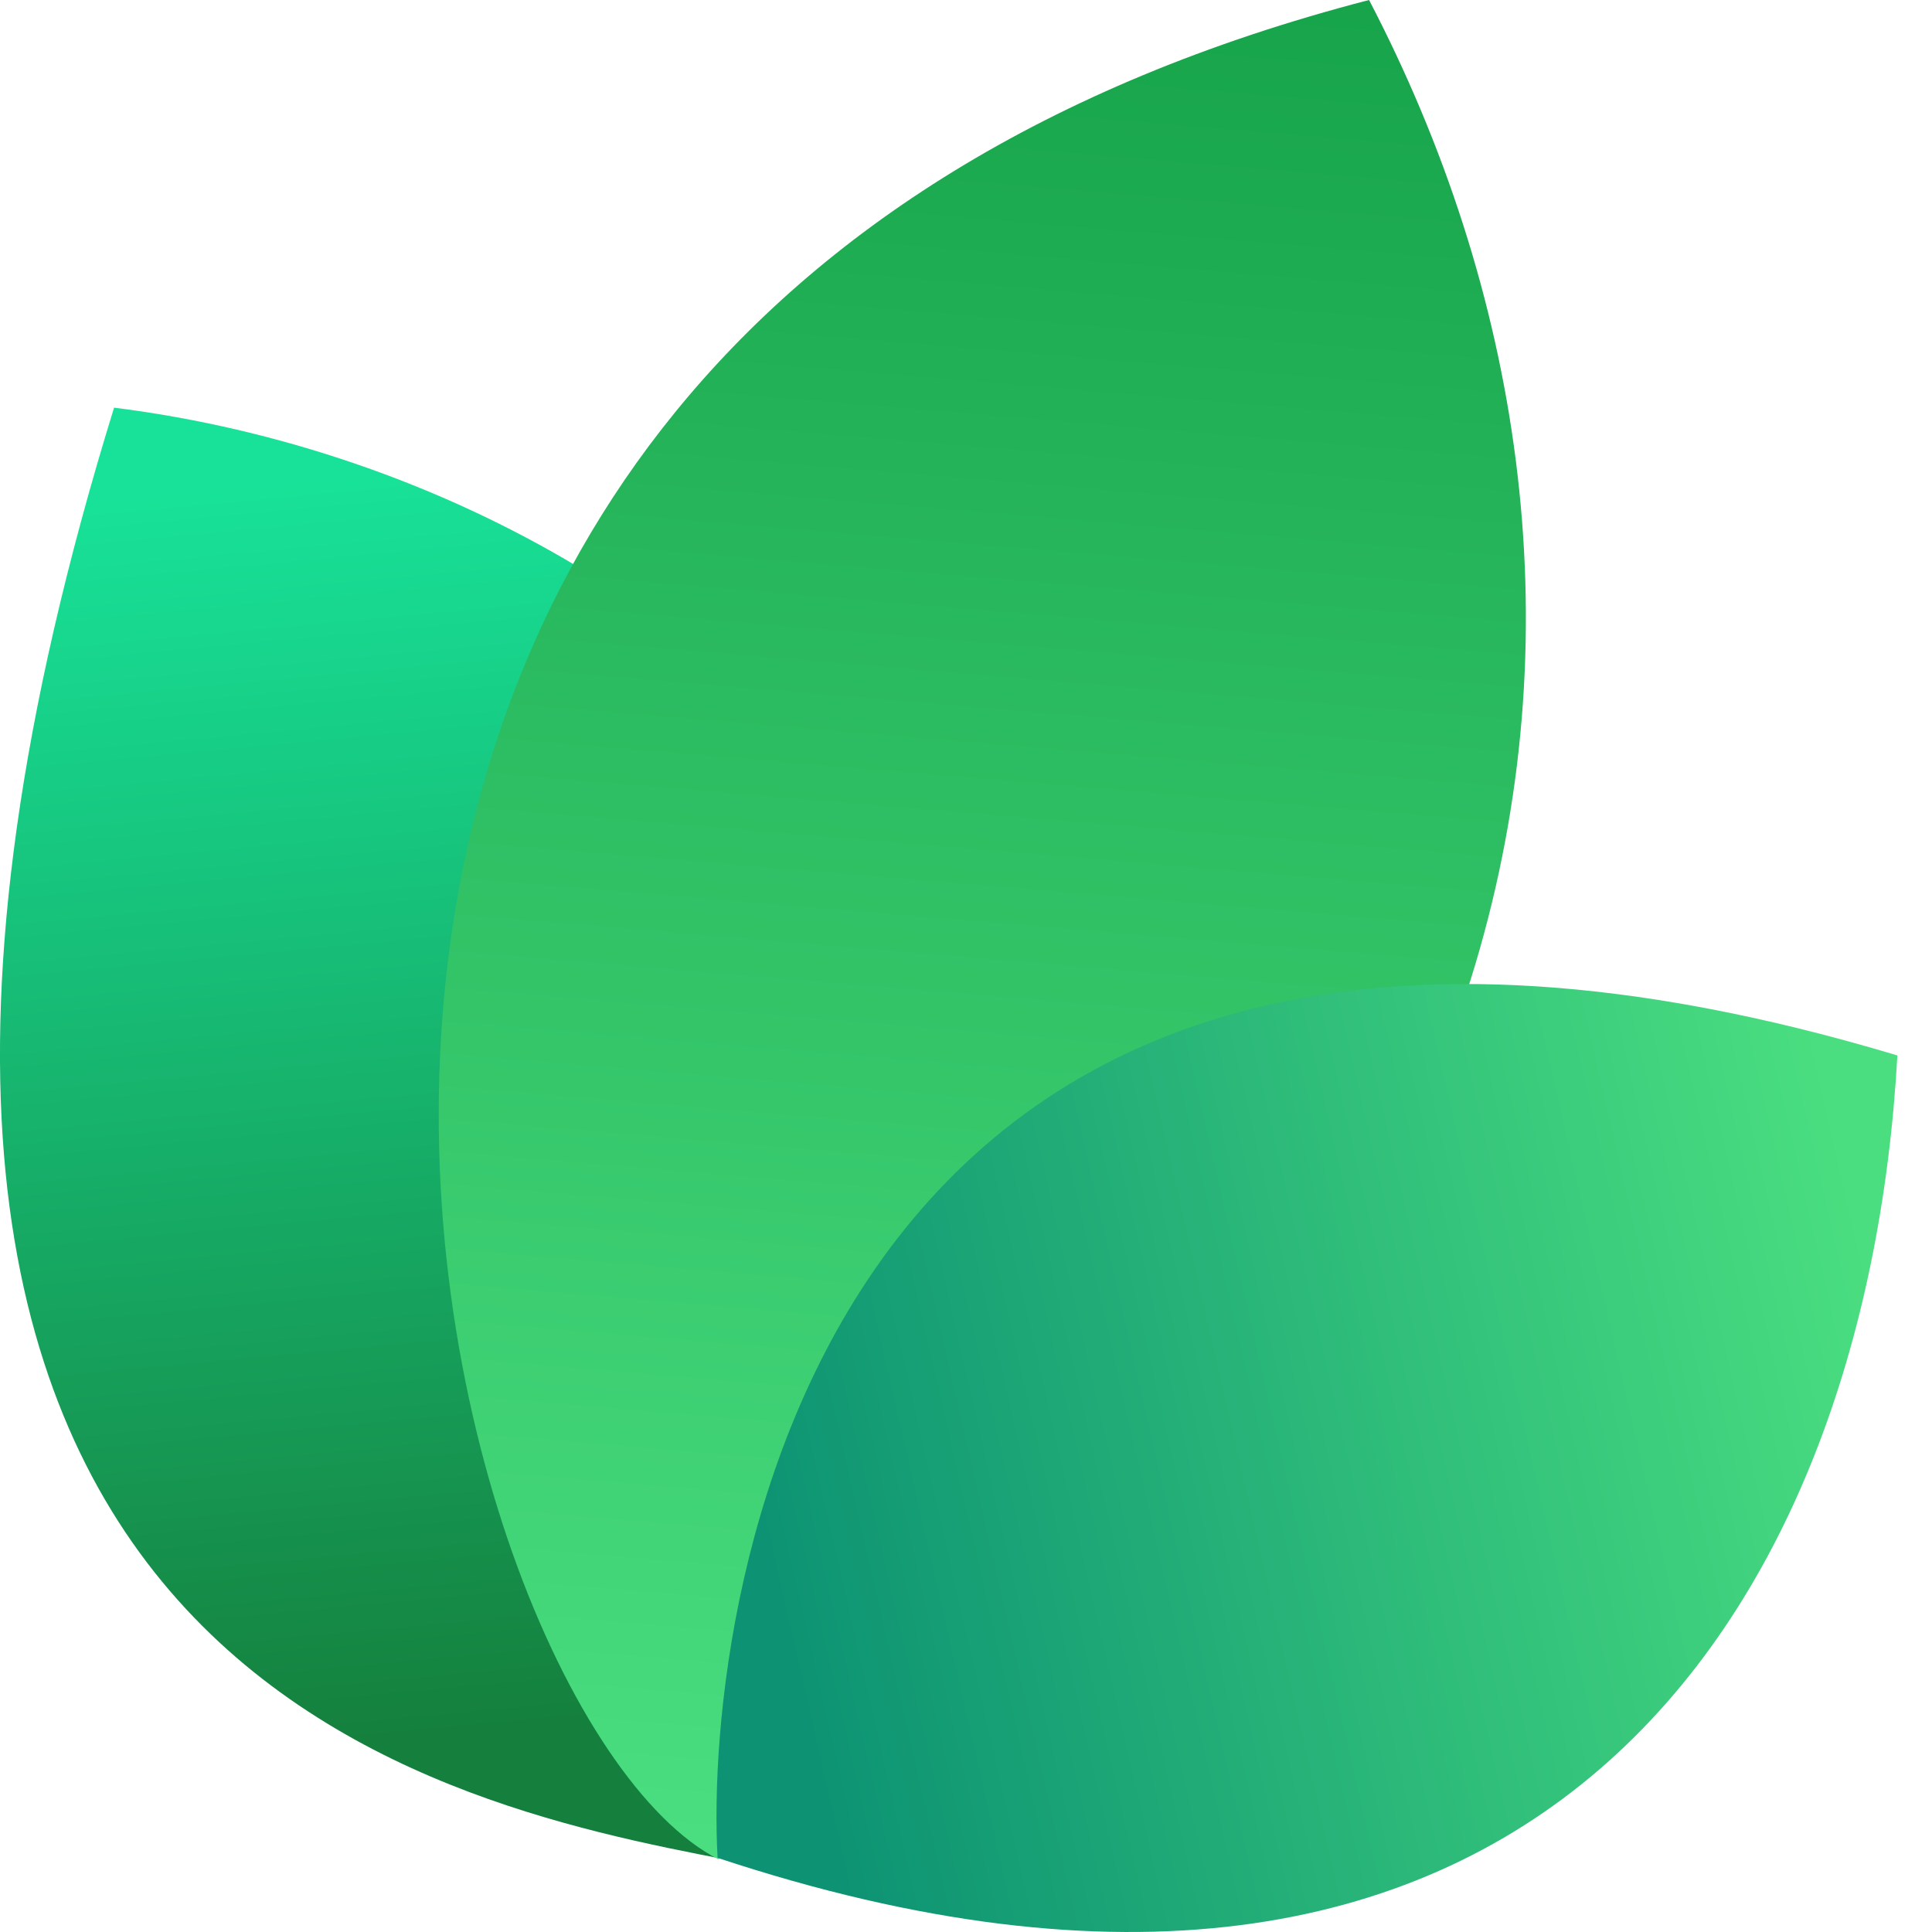
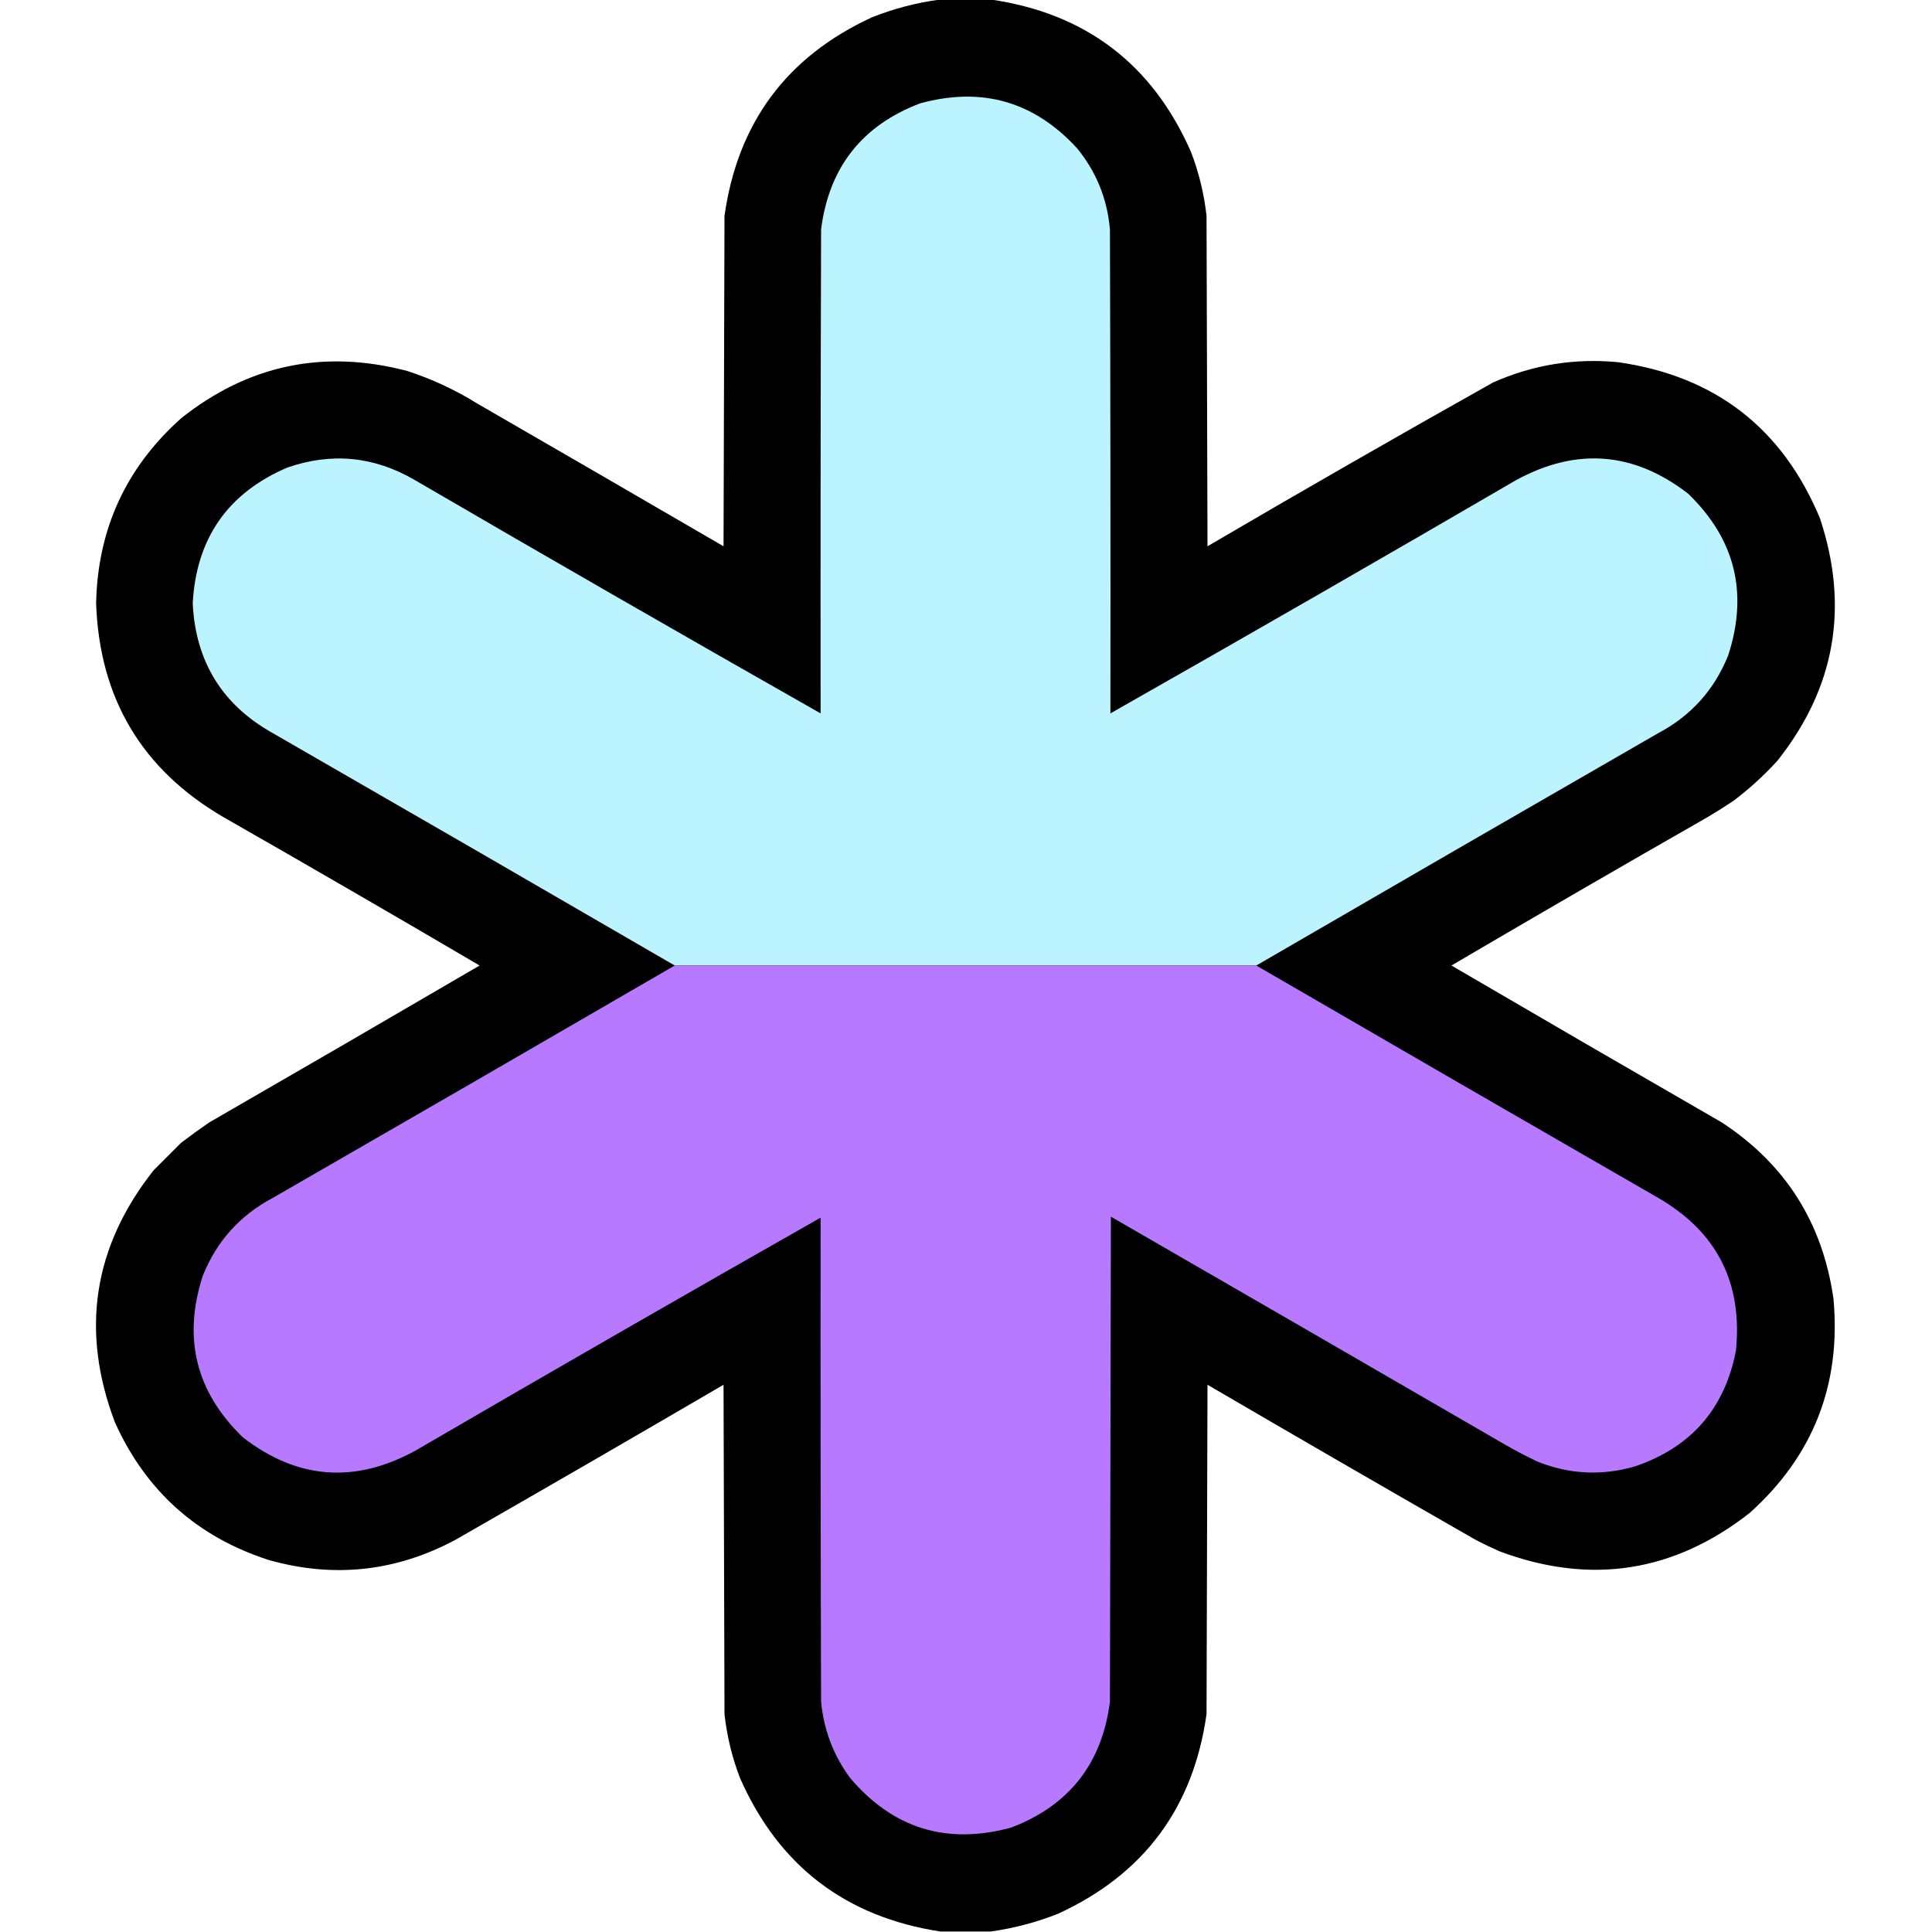
- <svg xmlns="http://www.w3.org/2000/svg" width="24" height="24" viewBox="0 0 24 24" fill="none">
-   <path d="M9.061 23.108C5.268 22.377 -3.391 20.627 1.417 5.064C9.634 6.099 16.973 14.064 9.061 23.108Z" fill="url(#paint0_linear_17557_2021)" />
-   <path d="M8.919 23.094C5.276 21.222 0.784 4.209 17.007 0C20.757 7.193 19.621 16.545 8.919 23.094Z" fill="url(#paint1_linear_17557_2021)" />
-   <path d="M8.914 23.079C8.735 19.882 10.159 9.085 23.57 13.111C23.181 20.123 18.984 26.418 8.914 23.079Z" fill="url(#paint2_linear_17557_2021)" />
-   <defs>
-     <linearGradient id="paint0_linear_17557_2021" x1="3.776" y1="5.916" x2="5.232" y2="21.559" gradientUnits="userSpaceOnUse">
-       <stop stop-color="#18E299" />
-       <stop offset="1" stop-color="#15803D" />
-     </linearGradient>
-     <linearGradient id="paint1_linear_17557_2021" x1="12.171" y1="-0.718" x2="10.19" y2="22.983" gradientUnits="userSpaceOnUse">
-       <stop stop-color="#16A34A" />
-       <stop offset="1" stop-color="#4ADE80" />
-     </linearGradient>
-     <linearGradient id="paint2_linear_17557_2021" x1="23.133" y1="15.353" x2="9.338" y2="18.52" gradientUnits="userSpaceOnUse">
-       <stop stop-color="#4ADE80" />
-       <stop offset="1" stop-color="#0D9373" />
-     </linearGradient>
-   </defs>
+ <svg xmlns="http://www.w3.org/2000/svg" version="1.1" width="2000px" height="2000px" style="shape-rendering:geometricPrecision; text-rendering:geometricPrecision; image-rendering:optimizeQuality; fill-rule:evenodd; clip-rule:evenodd">
+   <g>
+     <path style="opacity:1" fill="#000000" d="M 973.5,-0.5 C 990.833,-0.5 1008.17,-0.5 1025.5,-0.5C 1123.94,13.782 1193.11,66.449 1233,157.5C 1241.16,178.807 1246.49,200.807 1249,223.5C 1249.33,337.5 1249.67,451.5 1250,565.5C 1347.93,508.115 1446.43,451.615 1545.5,396C 1586.94,377.538 1630.27,370.538 1675.5,375C 1775.61,389.454 1845.11,443.288 1884,536.5C 1914.5,628.327 1899.83,711.994 1840,787.5C 1826.03,802.809 1810.86,816.643 1794.5,829C 1785.67,834.917 1776.67,840.583 1767.5,846C 1678.8,896.677 1590.47,947.843 1502.5,999.5C 1595.63,1053.9 1688.97,1108.07 1782.5,1162C 1848.37,1205.19 1886.87,1266.03 1898,1344.5C 1906.07,1432.98 1877.24,1506.81 1811.5,1566C 1732.85,1627.72 1646.51,1641.05 1552.5,1606C 1544.04,1602.27 1535.71,1598.27 1527.5,1594C 1434.75,1540.88 1342.25,1487.38 1250,1433.5C 1249.67,1547.17 1249.33,1660.83 1249,1774.5C 1235.33,1871.38 1184.17,1940.22 1095.5,1981C 1072.79,1990.01 1049.46,1996.18 1025.5,1999.5C 1008.17,1999.5 990.833,1999.5 973.5,1999.5C 875.249,1984.41 806.082,1931.41 766,1840.5C 757.84,1819.19 752.507,1797.19 750,1774.5C 749.667,1660.83 749.333,1547.17 749,1433.5C 656.745,1487.38 564.245,1540.88 471.5,1594C 410.026,1626.89 345.693,1633.89 278.5,1615C 204.285,1591.12 151.118,1543.62 119,1472.5C 83.098,1377.72 96.432,1290.72 159,1211.5C 168.5,1202 178,1192.5 187.5,1183C 196.99,1175.76 206.656,1168.76 216.5,1162C 310.032,1108.07 403.366,1053.9 496.5,999.5C 408.529,947.843 320.196,896.677 231.5,846C 146.925,796.732 102.925,722.898 99.5,624.5C 101.116,547.776 130.45,483.943 187.5,433C 257.102,377.678 335.102,361.344 421.5,384C 447.248,392.375 471.581,403.708 494.5,418C 579.415,467.04 664.248,516.207 749,565.5C 749.333,451.5 749.667,337.5 750,223.5C 763.568,127.143 814.401,58.643 902.5,18C 925.513,8.831 949.179,2.665 973.5,-0.5 Z" />
+   </g>
+   <g>
+     <path style="opacity:1" fill="#bbf4fe" d="M 1300.5,999.5 C 1099.83,999.5 899.167,999.5 698.5,999.5C 560.06,919.108 421.393,838.941 282.5,759C 230.086,729.713 202.419,684.88 199.5,624.5C 203.202,557.205 235.869,510.372 297.5,484C 343.511,468.085 387.511,472.418 429.5,497C 569.109,578.3 709.109,658.8 849.5,738.5C 849.333,571.5 849.5,404.5 850,237.5C 858.125,173.392 892.292,129.892 952.5,107C 1016.32,89.503 1070.49,105.003 1115,153.5C 1134.92,177.919 1146.26,205.919 1149,237.5C 1149.5,404.5 1149.67,571.5 1149.5,738.5C 1289.89,658.8 1429.89,578.3 1569.5,497C 1632,462.963 1691.33,467.629 1747.5,511C 1796.22,558.028 1810.05,613.861 1789,678.5C 1774.65,714.182 1750.48,741.015 1716.5,759C 1577.61,838.941 1438.94,919.108 1300.5,999.5 Z" />
+   </g>
+   <g>
+     <path style="opacity:1" fill="#b779ff" d="M 698.5,999.5 C 899.167,999.5 1099.83,999.5 1300.5,999.5C 1438.94,1079.89 1577.61,1160.06 1716.5,1240C 1777.37,1275.23 1804.2,1328.07 1797,1398.5C 1785.23,1458.54 1750.4,1498.38 1692.5,1518C 1658.25,1527.94 1624.59,1526.27 1591.5,1513C 1579.22,1507.19 1567.22,1500.86 1555.5,1494C 1420.42,1415.71 1285.25,1337.54 1150,1259.5C 1149.67,1426.83 1149.33,1594.17 1149,1761.5C 1140.88,1825.61 1106.71,1869.11 1046.5,1892C 979.887,1909.98 924.387,1892.82 880,1840.5C 862.721,1817.01 852.721,1790.67 850,1761.5C 849.5,1594.5 849.333,1427.5 849.5,1260.5C 709.109,1340.2 569.109,1420.7 429.5,1502C 367.004,1536.04 307.671,1531.37 251.5,1488C 202.785,1440.97 188.952,1385.14 210,1320.5C 224.349,1284.82 248.515,1257.99 282.5,1240C 421.393,1160.06 560.06,1079.89 698.5,999.5 Z" />
+   </g>
</svg>
